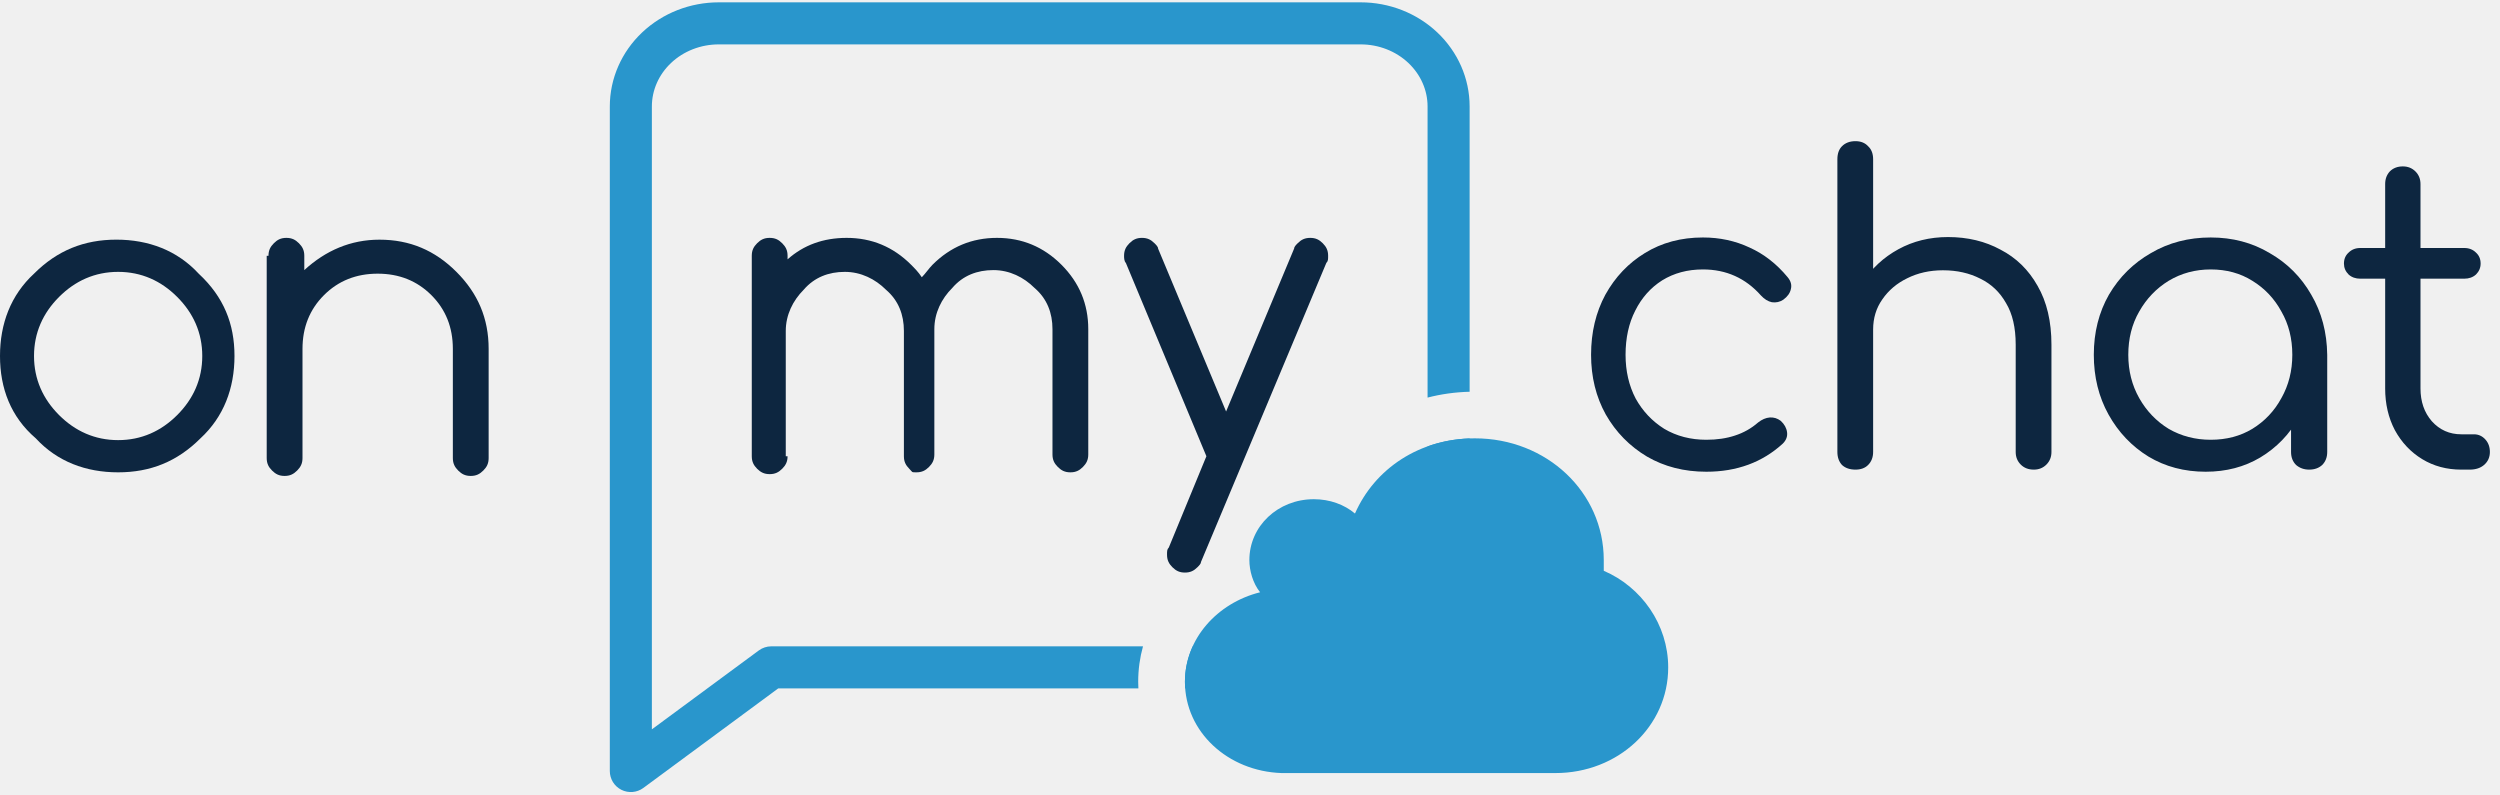
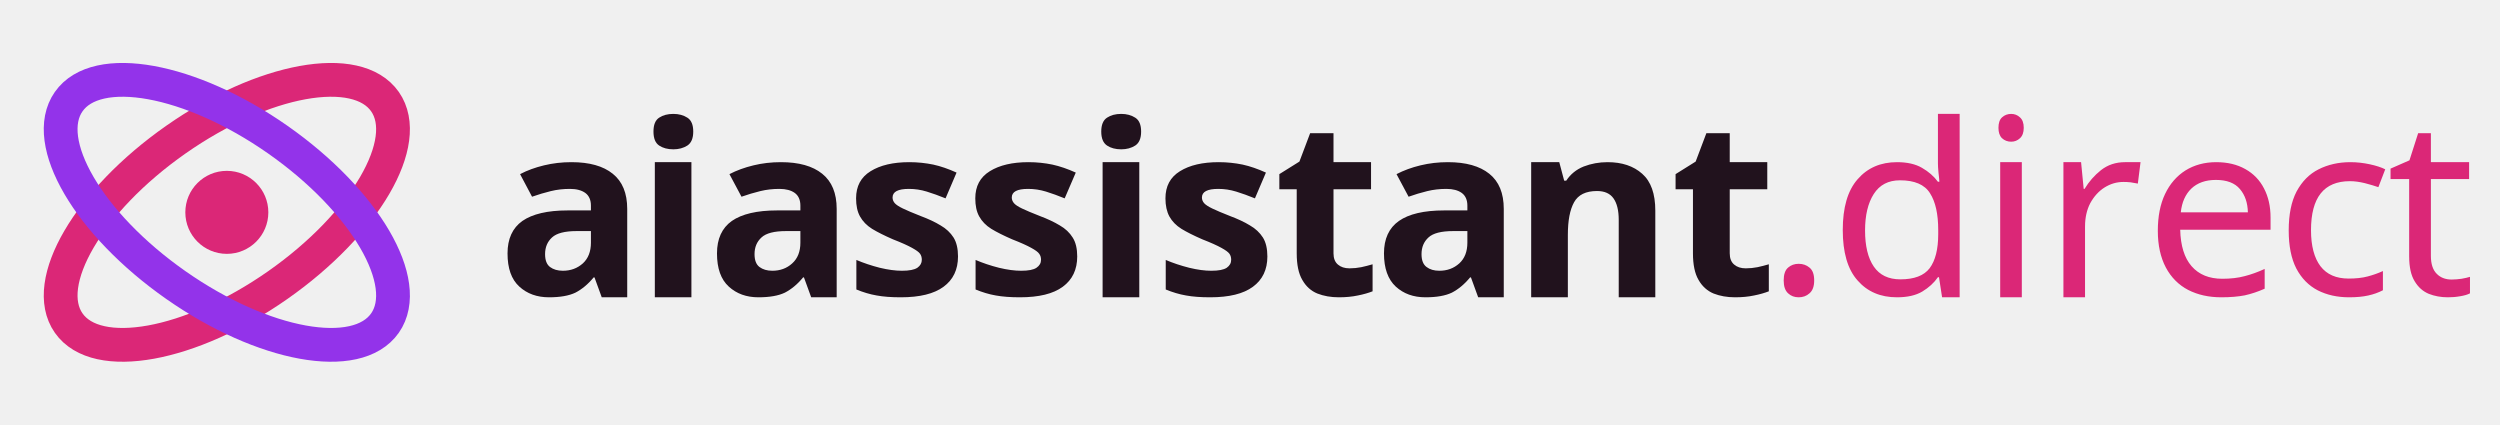
- <svg xmlns="http://www.w3.org/2000/svg" width="107" height="34" viewBox="0 0 107 34" fill="none">
-   <g clip-path="url(#clip0_2_101)">
-     <path d="M50.715 29.18C50.715 27.341 52.094 25.809 53.932 25.349C53.626 24.966 53.473 24.43 53.473 23.97C53.473 22.515 54.699 21.366 56.231 21.366C56.92 21.366 57.533 21.595 57.993 21.979C58.835 20.063 60.751 18.761 63.126 18.761C66.19 18.761 68.641 21.059 68.641 23.97C68.641 24.123 68.641 24.277 68.641 24.43C70.25 25.119 71.399 26.728 71.399 28.567C71.399 31.095 69.254 33.087 66.573 33.087H54.852C52.553 33.01 50.715 31.325 50.715 29.18Z" fill="#2996CC" />
-     <path d="M10.036 15.237C10.036 16.616 9.576 17.842 8.58 18.761C7.584 19.757 6.435 20.216 5.056 20.216C3.677 20.216 2.451 19.757 1.532 18.761C0.46 17.842 0 16.616 0 15.237C0 13.858 0.46 12.632 1.456 11.713C2.451 10.717 3.601 10.257 4.98 10.257C6.359 10.257 7.584 10.717 8.504 11.713C9.576 12.709 10.036 13.858 10.036 15.237ZM5.056 11.636C4.06 11.636 3.218 12.019 2.528 12.709C1.839 13.398 1.456 14.241 1.456 15.237C1.456 16.233 1.839 17.076 2.528 17.765C3.218 18.454 4.06 18.837 5.056 18.837C6.052 18.837 6.895 18.454 7.584 17.765C8.274 17.076 8.657 16.233 8.657 15.237C8.657 14.241 8.274 13.398 7.584 12.709C6.895 12.019 6.052 11.636 5.056 11.636Z" fill="#0D2640" />
-     <path d="M11.491 10.947C11.491 10.717 11.568 10.564 11.721 10.411C11.874 10.257 12.027 10.181 12.257 10.181C12.487 10.181 12.64 10.257 12.794 10.411C12.947 10.564 13.024 10.717 13.024 10.947V11.56C13.943 10.717 15.015 10.258 16.241 10.258C17.543 10.258 18.616 10.717 19.535 11.636C20.455 12.556 20.914 13.628 20.914 14.931V19.604C20.914 19.834 20.838 19.987 20.684 20.14C20.531 20.293 20.378 20.37 20.148 20.37C19.918 20.37 19.765 20.293 19.612 20.14C19.459 19.987 19.382 19.834 19.382 19.604V14.931C19.382 14.011 19.076 13.245 18.463 12.632C17.85 12.02 17.084 11.713 16.165 11.713C15.245 11.713 14.479 12.02 13.866 12.632C13.253 13.245 12.947 14.011 12.947 14.931V19.604C12.947 19.834 12.87 19.987 12.717 20.14C12.564 20.293 12.411 20.37 12.181 20.37C11.951 20.37 11.798 20.293 11.645 20.14C11.491 19.987 11.415 19.834 11.415 19.604V10.947L11.491 10.947Z" fill="#0D2640" />
-     <path d="M33.708 19.527C33.708 19.757 33.631 19.91 33.478 20.063C33.325 20.216 33.172 20.293 32.942 20.293C32.712 20.293 32.559 20.216 32.405 20.063C32.252 19.91 32.176 19.757 32.176 19.527V10.947C32.176 10.717 32.252 10.564 32.405 10.411C32.559 10.257 32.712 10.181 32.942 10.181C33.172 10.181 33.325 10.257 33.478 10.411C33.631 10.564 33.708 10.717 33.708 10.947V11.1C34.397 10.487 35.24 10.181 36.236 10.181C37.308 10.181 38.228 10.564 38.994 11.33C39.147 11.483 39.3 11.636 39.453 11.866C39.607 11.713 39.76 11.483 39.913 11.33C40.679 10.564 41.599 10.181 42.671 10.181C43.743 10.181 44.663 10.564 45.429 11.33C46.195 12.096 46.578 13.015 46.578 14.088V19.45C46.578 19.68 46.501 19.833 46.348 19.987C46.195 20.14 46.042 20.216 45.812 20.216C45.582 20.216 45.429 20.14 45.276 19.987C45.122 19.833 45.046 19.68 45.046 19.45V14.088C45.046 13.398 44.816 12.785 44.28 12.326C43.82 11.866 43.207 11.56 42.518 11.56C41.828 11.56 41.215 11.789 40.756 12.326C40.296 12.785 39.99 13.398 39.99 14.088V19.45C39.99 19.68 39.913 19.833 39.76 19.987C39.607 20.14 39.453 20.216 39.224 20.216C38.994 20.216 39.07 20.216 38.917 20.063C38.764 19.91 38.687 19.757 38.687 19.527V14.164C38.687 13.475 38.458 12.862 37.921 12.402C37.462 11.943 36.849 11.636 36.159 11.636C35.47 11.636 34.857 11.866 34.397 12.402C33.938 12.862 33.631 13.475 33.631 14.164V19.527L33.708 19.527Z" fill="#0D2640" />
-     <path d="M51.634 19.527L48.187 11.253C48.11 11.177 48.11 11.024 48.11 10.947C48.11 10.717 48.187 10.564 48.34 10.411C48.493 10.257 48.646 10.181 48.876 10.181C49.106 10.181 49.259 10.257 49.413 10.411C49.489 10.487 49.566 10.564 49.566 10.64L52.477 17.612L55.388 10.64C55.388 10.564 55.465 10.487 55.541 10.411C55.694 10.257 55.848 10.181 56.078 10.181C56.307 10.181 56.461 10.257 56.614 10.411C56.767 10.564 56.844 10.717 56.844 10.947C56.844 11.1 56.844 11.177 56.767 11.253L51.404 24.047C51.404 24.123 51.328 24.2 51.251 24.277C51.098 24.43 50.945 24.506 50.715 24.506C50.485 24.506 50.332 24.43 50.179 24.277C50.025 24.123 49.949 23.97 49.949 23.74C49.949 23.587 49.949 23.511 50.025 23.434L51.634 19.527Z" fill="#0D2640" />
-     <path d="M73.03 20.19C72.082 20.19 71.236 19.974 70.492 19.542C69.748 19.098 69.16 18.498 68.728 17.742C68.308 16.986 68.098 16.134 68.098 15.186C68.098 14.226 68.302 13.368 68.71 12.612C69.13 11.856 69.694 11.262 70.402 10.83C71.122 10.386 71.95 10.164 72.886 10.164C73.606 10.164 74.272 10.308 74.884 10.596C75.496 10.872 76.036 11.292 76.504 11.856C76.648 12.024 76.696 12.198 76.648 12.378C76.612 12.546 76.504 12.696 76.324 12.828C76.18 12.924 76.018 12.96 75.838 12.936C75.67 12.9 75.514 12.804 75.37 12.648C74.71 11.904 73.882 11.532 72.886 11.532C72.226 11.532 71.644 11.688 71.14 12C70.648 12.312 70.264 12.744 69.988 13.296C69.712 13.836 69.574 14.466 69.574 15.186C69.574 15.882 69.718 16.506 70.006 17.058C70.306 17.598 70.714 18.03 71.23 18.354C71.758 18.666 72.358 18.822 73.03 18.822C73.486 18.822 73.894 18.762 74.254 18.642C74.626 18.522 74.956 18.336 75.244 18.084C75.412 17.952 75.58 17.88 75.748 17.868C75.916 17.856 76.072 17.904 76.216 18.012C76.372 18.156 76.462 18.318 76.486 18.498C76.51 18.678 76.45 18.84 76.306 18.984C75.43 19.788 74.338 20.19 73.03 20.19Z" fill="#0D2640" />
-     <path d="M79.414 16.212C79.174 16.212 78.982 16.14 78.838 15.996C78.706 15.852 78.64 15.672 78.64 15.456V6.816C78.64 6.576 78.706 6.39 78.838 6.258C78.982 6.114 79.174 6.042 79.414 6.042C79.642 6.042 79.822 6.114 79.954 6.258C80.098 6.39 80.17 6.576 80.17 6.816V15.456C80.17 15.672 80.098 15.852 79.954 15.996C79.822 16.14 79.642 16.212 79.414 16.212ZM87.046 20.1C86.818 20.1 86.632 20.028 86.488 19.884C86.344 19.74 86.272 19.56 86.272 19.344V14.754C86.272 14.022 86.134 13.428 85.858 12.972C85.594 12.504 85.228 12.156 84.76 11.928C84.292 11.688 83.758 11.568 83.158 11.568C82.594 11.568 82.084 11.682 81.628 11.91C81.184 12.126 80.83 12.426 80.566 12.81C80.302 13.182 80.17 13.614 80.17 14.106H79.126C79.15 13.35 79.348 12.678 79.72 12.09C80.104 11.49 80.614 11.016 81.25 10.668C81.886 10.32 82.594 10.146 83.374 10.146C84.214 10.146 84.964 10.326 85.624 10.686C86.296 11.034 86.824 11.55 87.208 12.234C87.604 12.918 87.802 13.758 87.802 14.754V19.344C87.802 19.56 87.73 19.74 87.586 19.884C87.442 20.028 87.262 20.1 87.046 20.1ZM79.414 20.1C79.174 20.1 78.982 20.034 78.838 19.902C78.706 19.758 78.64 19.572 78.64 19.344V11.028C78.64 10.788 78.706 10.602 78.838 10.47C78.982 10.326 79.174 10.254 79.414 10.254C79.642 10.254 79.822 10.326 79.954 10.47C80.098 10.602 80.17 10.788 80.17 11.028V19.344C80.17 19.572 80.098 19.758 79.954 19.902C79.822 20.034 79.642 20.1 79.414 20.1Z" fill="#0D2640" />
-     <path d="M94.403 20.19C93.491 20.19 92.675 19.974 91.955 19.542C91.235 19.098 90.665 18.498 90.245 17.742C89.825 16.986 89.615 16.134 89.615 15.186C89.615 14.226 89.831 13.368 90.263 12.612C90.707 11.856 91.307 11.262 92.063 10.83C92.819 10.386 93.671 10.164 94.619 10.164C95.555 10.164 96.395 10.386 97.139 10.83C97.895 11.262 98.489 11.856 98.921 12.612C99.365 13.368 99.593 14.226 99.605 15.186L98.993 15.492C98.993 16.38 98.789 17.178 98.381 17.886C97.985 18.594 97.439 19.158 96.743 19.578C96.059 19.986 95.279 20.19 94.403 20.19ZM94.619 18.822C95.291 18.822 95.885 18.666 96.401 18.354C96.929 18.03 97.343 17.592 97.643 17.04C97.955 16.488 98.111 15.87 98.111 15.186C98.111 14.49 97.955 13.872 97.643 13.332C97.343 12.78 96.929 12.342 96.401 12.018C95.885 11.694 95.291 11.532 94.619 11.532C93.959 11.532 93.359 11.694 92.819 12.018C92.291 12.342 91.871 12.78 91.559 13.332C91.247 13.872 91.091 14.49 91.091 15.186C91.091 15.87 91.247 16.488 91.559 17.04C91.871 17.592 92.291 18.03 92.819 18.354C93.359 18.666 93.959 18.822 94.619 18.822ZM98.831 20.1C98.615 20.1 98.429 20.034 98.273 19.902C98.129 19.758 98.057 19.572 98.057 19.344V16.374L98.399 14.808L99.605 15.186V19.344C99.605 19.572 99.533 19.758 99.389 19.902C99.245 20.034 99.059 20.1 98.831 20.1Z" fill="#0D2640" />
-     <path d="M105.343 20.1C104.719 20.1 104.161 19.95 103.669 19.65C103.177 19.35 102.787 18.936 102.499 18.408C102.223 17.88 102.085 17.286 102.085 16.626V7.878C102.085 7.662 102.151 7.482 102.283 7.338C102.427 7.194 102.613 7.122 102.841 7.122C103.057 7.122 103.237 7.194 103.381 7.338C103.525 7.482 103.597 7.662 103.597 7.878V16.626C103.597 17.19 103.759 17.658 104.083 18.03C104.419 18.402 104.839 18.588 105.343 18.588H105.883C106.075 18.588 106.237 18.66 106.369 18.804C106.501 18.948 106.567 19.128 106.567 19.344C106.567 19.572 106.483 19.758 106.315 19.902C106.159 20.034 105.955 20.1 105.703 20.1H105.343ZM101.023 11.928C100.819 11.928 100.651 11.868 100.519 11.748C100.387 11.616 100.321 11.46 100.321 11.28C100.321 11.088 100.387 10.932 100.519 10.812C100.651 10.68 100.819 10.614 101.023 10.614H105.469C105.673 10.614 105.841 10.68 105.973 10.812C106.105 10.932 106.171 11.088 106.171 11.28C106.171 11.46 106.105 11.616 105.973 11.748C105.841 11.868 105.673 11.928 105.469 11.928H101.023Z" fill="#0D2640" />
-     <path d="M58.237 0.1C59.458 0.1 60.638 0.558 61.516 1.388C62.395 2.219 62.9 3.357 62.9 4.556V16.767C62.277 16.783 61.674 16.868 61.1 17.017V4.556C61.1 3.868 60.811 3.198 60.279 2.695C59.746 2.191 59.012 1.9 58.237 1.9H30.763C29.988 1.9 29.254 2.191 28.721 2.695C28.189 3.198 27.9 3.868 27.9 4.556V31.216L32.477 27.839C32.632 27.725 32.819 27.663 33.012 27.663H48.92C48.787 28.142 48.715 28.649 48.715 29.18C48.715 29.275 48.718 29.369 48.723 29.463H33.309L27.534 33.725C27.261 33.926 26.898 33.956 26.595 33.804C26.291 33.651 26.1 33.34 26.1 33V4.556C26.1 3.357 26.605 2.219 27.484 1.388C28.362 0.558 29.542 0.1 30.763 0.1H58.237ZM62.9 25.008C62.9 26.206 62.395 27.345 61.516 28.176C60.638 29.005 59.458 29.463 58.237 29.463H50.727C50.724 29.435 50.721 29.407 50.72 29.379L50.715 29.18C50.715 28.641 50.836 28.13 51.05 27.663H58.237C59.012 27.663 59.746 27.372 60.279 26.868C60.811 26.366 61.1 25.695 61.1 25.008V19.105C61.656 18.905 62.26 18.787 62.9 18.765V25.008Z" fill="#2996CC" />
+ <svg xmlns="http://www.w3.org/2000/svg" width="259" height="44" viewBox="0 0 259 44" fill="none">
+   <g transform="translate(23.5, 22)">
+     <ellipse cx="0" cy="0" rx="20" ry="9.2" transform="rotate(-35)" stroke="#DB2777" stroke-width="3.5" />
+     <ellipse cx="0" cy="0" rx="20" ry="9.2" transform="rotate(35)" stroke="#9333EA" stroke-width="3.5" />
+     <circle cx="0" cy="0" r="4.3" fill="#DB2777" />
  </g>
-   <defs>
-     <clipPath id="clip0_2_101">
-       <rect width="107" height="34" fill="white" />
-     </clipPath>
-   </defs>
+   <path d="M59.20 16.80 C61.07 16.80 62.49 17.20 63.48 18.00 C64.48 18.80 64.98 20.01 64.98 21.64 L64.98 30.80 L62.34 30.80 L61.59 28.74 L61.50 28.74 C60.91 29.46 60.27 29.98 59.61 30.32 C58.94 30.64 58.03 30.80 56.88 30.80 C55.63 30.80 54.61 30.43 53.80 29.69 C52.98 28.94 52.58 27.80 52.58 26.25 C52.58 24.75 53.09 23.62 54.12 22.89 C55.16 22.17 56.72 21.80 58.80 21.80 L61.22 21.80 L61.22 21.30 C61.22 20.71 61.02 20.27 60.64 19.99 C60.25 19.71 59.72 19.57 59.05 19.57 C58.37 19.57 57.71 19.64 57.06 19.80 C56.41 19.96 55.77 20.15 55.12 20.38 L53.88 18.04 C54.62 17.65 55.45 17.35 56.36 17.13 C57.27 16.91 58.21 16.80 59.20 16.80 Z M59.73 23.94 C58.52 23.94 57.66 24.16 57.19 24.60 C56.71 25.04 56.47 25.61 56.47 26.33 C56.47 26.96 56.64 27.40 56.98 27.66 C57.33 27.92 57.77 28.05 58.31 28.05 C59.12 28.05 59.81 27.80 60.38 27.29 C60.94 26.78 61.22 26.06 61.22 25.14 L61.22 23.94 Z M66.50 30.80 M69.76 11.80 C70.32 11.80 70.80 11.93 71.21 12.19 C71.62 12.45 71.82 12.93 71.82 13.63 C71.82 14.33 71.62 14.81 71.21 15.08 C70.80 15.34 70.32 15.47 69.76 15.47 C69.17 15.47 68.68 15.34 68.29 15.08 C67.89 14.81 67.70 14.33 67.70 13.63 C67.70 12.93 67.89 12.45 68.29 12.19 C68.68 11.93 69.17 11.80 69.76 11.80 Z M71.63 16.80 L71.63 30.80 L67.84 30.80 L67.84 16.80 Z M73.85 30.80 M80.90 16.80 C82.77 16.80 84.19 17.20 85.18 18.00 C86.18 18.80 86.68 20.01 86.68 21.64 L86.68 30.80 L84.04 30.80 L83.29 28.74 L83.20 28.74 C82.61 29.46 81.97 29.98 81.31 30.32 C80.64 30.64 79.73 30.80 78.57 30.80 C77.33 30.80 76.31 30.43 75.50 29.69 C74.68 28.94 74.28 27.80 74.28 26.25 C74.28 24.75 74.79 23.62 75.82 22.89 C76.86 22.17 78.42 21.80 80.50 21.80 L82.92 21.80 L82.92 21.30 C82.92 20.71 82.72 20.27 82.34 19.99 C81.95 19.71 81.42 19.57 80.75 19.57 C80.07 19.57 79.41 19.64 78.76 19.80 C78.11 19.96 77.47 20.15 76.82 20.38 L75.57 18.04 C76.32 17.65 77.15 17.35 78.06 17.13 C78.96 16.91 79.91 16.80 80.90 16.80 Z M81.43 23.94 C80.21 23.94 79.36 24.16 78.89 24.60 C78.41 25.04 78.17 25.61 78.17 26.33 C78.17 26.96 78.34 27.40 78.68 27.66 C79.03 27.92 79.47 28.05 80.01 28.05 C80.82 28.05 81.51 27.80 82.07 27.29 C82.64 26.78 82.92 26.06 82.92 25.14 L82.92 23.94 Z M88.20 30.80 M99.25 26.57 C99.25 27.93 98.75 28.98 97.75 29.71 C96.76 30.44 95.29 30.80 93.32 30.80 C92.35 30.80 91.51 30.74 90.82 30.61 C90.12 30.49 89.42 30.28 88.72 29.99 L88.72 26.93 C89.47 27.25 90.28 27.52 91.14 27.74 C92.01 27.95 92.77 28.05 93.44 28.05 C94.19 28.05 94.72 27.95 95.04 27.74 C95.35 27.52 95.50 27.25 95.50 26.91 C95.50 26.67 95.44 26.46 95.32 26.29 C95.19 26.11 94.91 25.91 94.49 25.68 C94.06 25.44 93.40 25.14 92.50 24.79 C91.63 24.41 90.91 24.05 90.35 23.71 C89.79 23.36 89.38 22.93 89.10 22.43 C88.82 21.93 88.69 21.30 88.69 20.55 C88.69 19.29 89.19 18.36 90.19 17.74 C91.20 17.11 92.54 16.80 94.21 16.80 C95.07 16.80 95.89 16.89 96.68 17.05 C97.46 17.22 98.26 17.50 99.10 17.88 L97.96 20.55 C97.28 20.27 96.63 20.04 96.02 19.85 C95.40 19.66 94.79 19.57 94.16 19.57 C93.04 19.57 92.47 19.86 92.47 20.46 C92.47 20.67 92.54 20.86 92.69 21.04 C92.84 21.21 93.12 21.40 93.54 21.60 C93.95 21.80 94.57 22.06 95.38 22.38 C96.18 22.68 96.87 23.00 97.44 23.35 C98.02 23.68 98.47 24.11 98.79 24.61 C99.10 25.11 99.25 25.77 99.25 26.57 Z M100.55 30.80 M111.60 26.57 C111.60 27.93 111.10 28.98 110.10 29.71 C109.11 30.44 107.63 30.80 105.66 30.80 C104.70 30.80 103.86 30.74 103.16 30.61 C102.46 30.49 101.77 30.28 101.07 29.99 L101.07 26.93 C101.82 27.25 102.62 27.52 103.49 27.74 C104.36 27.95 105.12 28.05 105.79 28.05 C106.54 28.05 107.07 27.95 107.38 27.74 C107.70 27.52 107.85 27.25 107.85 26.91 C107.85 26.67 107.79 26.46 107.66 26.29 C107.54 26.11 107.26 25.91 106.84 25.68 C106.41 25.44 105.75 25.14 104.85 24.79 C103.98 24.41 103.26 24.05 102.70 23.71 C102.14 23.36 101.73 22.93 101.45 22.43 C101.17 21.93 101.04 21.30 101.04 20.55 C101.04 19.29 101.54 18.36 102.54 17.74 C103.55 17.11 104.89 16.80 106.55 16.80 C107.42 16.80 108.24 16.89 109.02 17.05 C109.80 17.22 110.61 17.50 111.45 17.88 L110.30 20.55 C109.62 20.27 108.98 20.04 108.37 19.85 C107.75 19.66 107.13 19.57 106.51 19.57 C105.38 19.57 104.82 19.86 104.82 20.46 C104.82 20.67 104.89 20.86 105.04 21.04 C105.18 21.21 105.46 21.40 105.88 21.60 C106.30 21.80 106.91 22.06 107.73 22.38 C108.53 22.68 109.21 23.00 109.79 23.35 C110.37 23.68 110.82 24.11 111.13 24.61 C111.45 25.11 111.60 25.77 111.60 26.57 Z M112.90 30.80 M116.16 11.80 C116.72 11.80 117.20 11.93 117.61 12.19 C118.02 12.45 118.22 12.93 118.22 13.63 C118.22 14.33 118.02 14.81 117.61 15.08 C117.20 15.34 116.72 15.47 116.16 15.47 C115.57 15.47 115.08 15.34 114.69 15.08 C114.29 14.81 114.09 14.33 114.09 13.63 C114.09 12.93 114.29 12.45 114.69 12.19 C115.08 11.93 115.57 11.80 116.16 11.80 Z M118.03 16.80 L118.03 30.80 L114.23 30.80 L114.23 16.80 Z M120.25 30.80 M131.30 26.57 C131.30 27.93 130.80 28.98 129.80 29.71 C128.81 30.44 127.34 30.80 125.37 30.80 C124.40 30.80 123.56 30.74 122.87 30.61 C122.17 30.49 121.47 30.28 120.77 29.99 L120.77 26.93 C121.52 27.25 122.33 27.52 123.20 27.74 C124.06 27.95 124.82 28.05 125.49 28.05 C126.24 28.05 126.77 27.95 127.09 27.74 C127.40 27.52 127.55 27.25 127.55 26.91 C127.55 26.67 127.49 26.46 127.37 26.29 C127.24 26.11 126.96 25.91 126.54 25.68 C126.11 25.44 125.45 25.14 124.55 24.79 C123.68 24.41 122.96 24.05 122.40 23.71 C121.84 23.36 121.43 22.93 121.15 22.43 C120.88 21.93 120.74 21.30 120.74 20.55 C120.74 19.29 121.24 18.36 122.24 17.74 C123.25 17.11 124.59 16.80 126.26 16.80 C127.12 16.80 127.95 16.89 128.73 17.05 C129.51 17.22 130.31 17.50 131.15 17.88 L130.01 20.55 C129.33 20.27 128.68 20.04 128.07 19.85 C127.45 19.66 126.84 19.57 126.21 19.57 C125.09 19.57 124.52 19.86 124.52 20.46 C124.52 20.67 124.59 20.86 124.74 21.04 C124.89 21.21 125.17 21.40 125.59 21.60 C126.00 21.80 126.62 22.06 127.43 22.38 C128.23 22.68 128.92 23.00 129.49 23.35 C130.07 23.68 130.52 24.11 130.84 24.61 C131.15 25.11 131.30 25.77 131.30 26.57 Z M132.60 30.80 M139.81 27.80 C140.22 27.80 140.63 27.76 141.03 27.68 C141.42 27.59 141.81 27.50 142.20 27.38 L142.20 30.18 C141.79 30.34 141.29 30.49 140.68 30.61 C140.08 30.74 139.42 30.80 138.70 30.80 C137.88 30.80 137.14 30.67 136.48 30.41 C135.82 30.14 135.30 29.67 134.92 29.00 C134.53 28.34 134.34 27.42 134.34 26.24 L134.34 19.61 L132.54 19.61 L132.54 18.04 L134.62 16.74 L135.73 13.80 L138.15 13.80 L138.15 16.80 L142.04 16.80 L142.04 19.61 L138.15 19.61 L138.15 26.24 C138.15 26.76 138.30 27.15 138.61 27.41 C138.91 27.67 139.31 27.80 139.81 27.80 Z M142.95 30.80 M150.00 16.80 C151.87 16.80 153.29 17.20 154.29 18.00 C155.29 18.80 155.79 20.01 155.79 21.64 L155.79 30.80 L153.14 30.80 L152.39 28.74 L152.30 28.74 C151.71 29.46 151.07 29.98 150.41 30.32 C149.74 30.64 148.83 30.80 147.68 30.80 C146.43 30.80 145.41 30.43 144.60 29.69 C143.79 28.94 143.38 27.80 143.38 26.25 C143.38 24.75 143.89 23.62 144.93 22.89 C145.96 22.17 147.52 21.80 149.60 21.80 L152.02 21.80 L152.02 21.30 C152.02 20.71 151.82 20.27 151.44 19.99 C151.05 19.71 150.52 19.57 149.85 19.57 C149.17 19.57 148.51 19.64 147.86 19.80 C147.21 19.96 146.57 20.15 145.93 20.38 L144.68 18.04 C145.43 17.65 146.25 17.35 147.16 17.13 C148.07 16.91 149.01 16.80 150.00 16.80 Z M150.54 23.94 C149.32 23.94 148.46 24.16 147.99 24.60 C147.51 25.04 147.27 25.61 147.27 26.33 C147.27 26.96 147.44 27.40 147.79 27.66 C148.13 27.92 148.57 28.05 149.11 28.05 C149.93 28.05 150.61 27.80 151.18 27.29 C151.74 26.78 152.02 26.06 152.02 25.14 L152.02 23.94 Z M157.30 30.80 M166.54 16.80 C168.04 16.80 169.23 17.20 170.13 18.00 C171.04 18.80 171.49 20.07 171.49 21.83 L171.49 30.80 L167.70 30.80 L167.70 22.77 C167.70 21.78 167.51 21.04 167.15 20.54 C166.79 20.04 166.23 19.79 165.45 19.79 C164.29 19.79 163.50 20.18 163.07 20.96 C162.64 21.74 162.43 22.86 162.43 24.33 L162.43 30.80 L158.63 30.80 L158.63 16.80 L161.54 16.80 L162.05 18.72 L162.26 18.72 C162.70 18.05 163.30 17.56 164.07 17.25 C164.85 16.95 165.67 16.80 166.54 16.80 Z M173.65 30.80 M180.86 27.80 C181.27 27.80 181.68 27.76 182.08 27.68 C182.47 27.59 182.86 27.50 183.25 27.38 L183.25 30.18 C182.84 30.34 182.34 30.49 181.73 30.61 C181.13 30.74 180.47 30.80 179.75 30.80 C178.93 30.80 178.19 30.67 177.53 30.41 C176.88 30.14 176.35 29.67 175.97 29.00 C175.58 28.34 175.39 27.42 175.39 26.24 L175.39 19.61 L173.59 19.61 L173.59 18.04 L175.67 16.74 L176.78 13.80 L179.20 13.80 L179.20 16.80 L183.09 16.80 L183.09 19.61 L179.20 19.61 L179.20 26.24 C179.20 26.76 179.35 27.15 179.66 27.41 C179.96 27.67 180.36 27.80 180.86 27.80 Z M184.00 30.80" fill="#21121D" />
+   <path d="M184.79 29.05 C184.79 28.43 184.94 27.98 185.25 27.72 C185.55 27.46 185.91 27.33 186.34 27.33 C186.78 27.33 187.15 27.46 187.46 27.72 C187.79 27.98 187.95 28.43 187.95 29.05 C187.95 29.67 187.79 30.11 187.46 30.39 C187.15 30.67 186.78 30.80 186.34 30.80 C185.91 30.80 185.55 30.67 185.25 30.39 C184.94 30.11 184.79 29.67 184.79 29.05 Z M189.95 30.80 M196.52 30.80 C194.82 30.80 193.46 30.22 192.44 29.05 C191.41 27.89 190.91 26.14 190.91 23.83 C190.91 21.51 191.41 19.76 192.44 18.58 C193.47 17.39 194.83 16.80 196.53 16.80 C197.59 16.80 198.46 17.00 199.12 17.39 C199.80 17.78 200.35 18.26 200.77 18.83 L200.92 18.83 C200.91 18.61 200.88 18.31 200.83 17.91 C200.79 17.50 200.77 17.18 200.77 16.93 L200.77 11.80 L203.02 11.80 L203.02 30.80 L201.20 30.80 L200.88 28.72 L200.77 28.72 C200.36 29.31 199.82 29.80 199.14 30.21 C198.46 30.61 197.59 30.80 196.52 30.80 Z M196.88 28.94 C198.31 28.94 199.32 28.56 199.91 27.79 C200.50 27.00 200.80 25.83 200.80 24.25 L200.80 23.85 C200.80 22.18 200.52 20.91 199.95 20.02 C199.39 19.12 198.35 18.68 196.84 18.68 C195.63 18.68 194.73 19.15 194.12 20.10 C193.52 21.04 193.22 22.30 193.22 23.88 C193.22 25.48 193.52 26.73 194.12 27.61 C194.73 28.50 195.64 28.94 196.88 28.94 Z M205.50 30.80 M208.36 11.80 C208.71 11.80 209.01 11.92 209.27 12.16 C209.53 12.39 209.66 12.75 209.66 13.24 C209.66 13.72 209.53 14.08 209.27 14.32 C209.01 14.56 208.71 14.68 208.36 14.68 C207.99 14.68 207.67 14.56 207.41 14.32 C207.16 14.08 207.04 13.72 207.04 13.24 C207.04 12.75 207.16 12.39 207.41 12.16 C207.67 11.92 207.99 11.80 208.36 11.80 Z M209.46 16.80 L209.46 30.80 L207.22 30.80 L207.22 16.80 Z M212.05 30.80 M220.15 16.80 C220.40 16.80 220.67 16.80 220.96 16.80 C221.26 16.80 221.53 16.80 221.76 16.80 L221.48 19.02 C221.25 18.97 221.00 18.93 220.74 18.89 C220.48 18.86 220.23 18.85 219.99 18.85 C219.29 18.85 218.64 19.04 218.02 19.43 C217.42 19.81 216.93 20.36 216.55 21.05 C216.19 21.74 216.01 22.55 216.01 23.47 L216.01 30.80 L213.77 30.80 L213.77 16.80 L215.60 16.80 L215.87 19.57 L215.96 19.57 C216.41 18.82 216.98 18.17 217.66 17.63 C218.36 17.08 219.19 16.80 220.15 16.80 Z M222.60 30.80 M229.60 16.80 C230.77 16.80 231.77 17.04 232.62 17.52 C233.46 17.99 234.11 18.66 234.55 19.52 C235.00 20.38 235.23 21.38 235.23 22.54 L235.23 23.80 L225.87 23.80 C225.91 25.46 226.30 26.72 227.05 27.58 C227.81 28.45 228.87 28.88 230.23 28.88 C231.10 28.88 231.87 28.79 232.54 28.61 C233.21 28.44 233.91 28.19 234.62 27.86 L234.62 29.91 C233.92 30.22 233.23 30.45 232.55 30.60 C231.88 30.73 231.07 30.80 230.13 30.80 C228.84 30.80 227.70 30.55 226.70 30.04 C225.70 29.52 224.93 28.74 224.38 27.71 C223.83 26.67 223.55 25.40 223.55 23.91 C223.55 22.42 223.80 21.15 224.30 20.10 C224.80 19.05 225.51 18.23 226.41 17.66 C227.33 17.09 228.39 16.80 229.60 16.80 Z M229.57 18.64 C228.50 18.64 227.65 18.94 227.02 19.54 C226.41 20.13 226.04 20.95 225.93 22.00 L232.88 22.00 C232.86 21.02 232.59 20.21 232.05 19.58 C231.53 18.96 230.70 18.64 229.57 18.64 Z M236.15 30.80 M243.36 30.80 C242.14 30.80 241.07 30.56 240.12 30.08 C239.18 29.59 238.44 28.84 237.90 27.82 C237.37 26.79 237.11 25.47 237.11 23.88 C237.11 22.22 237.38 20.88 237.93 19.83 C238.50 18.78 239.25 18.02 240.21 17.54 C241.18 17.05 242.28 16.80 243.50 16.80 C244.19 16.80 244.86 16.88 245.51 17.02 C246.16 17.16 246.69 17.33 247.11 17.54 L246.40 19.39 C246.00 19.25 245.52 19.11 244.98 18.97 C244.44 18.84 243.93 18.77 243.45 18.77 C240.76 18.77 239.42 20.46 239.42 23.85 C239.42 25.47 239.75 26.72 240.40 27.58 C241.06 28.44 242.03 28.86 243.32 28.86 C244.07 28.86 244.73 28.79 245.29 28.64 C245.86 28.49 246.39 28.30 246.87 28.08 L246.87 30.07 C246.41 30.31 245.91 30.49 245.36 30.61 C244.80 30.74 244.14 30.80 243.36 30.80 Z M247.70 30.80 M253.98 28.96 C254.32 28.96 254.66 28.93 255.02 28.88 C255.38 28.82 255.67 28.75 255.89 28.68 L255.89 30.39 C255.65 30.52 255.31 30.62 254.88 30.69 C254.44 30.77 254.01 30.80 253.59 30.80 C252.88 30.80 252.23 30.68 251.62 30.44 C251.02 30.19 250.53 29.76 250.16 29.14 C249.78 28.53 249.59 27.67 249.59 26.55 L249.59 18.55 L247.66 18.55 L247.66 17.47 L249.62 16.61 L250.52 13.80 L251.84 13.80 L251.84 16.80 L255.80 16.80 L255.80 18.55 L251.84 18.55 L251.84 26.50 C251.84 27.34 252.04 27.96 252.44 28.36 C252.83 28.76 253.35 28.96 253.98 28.96 Z M256.25 30.80" fill="#DB2777" />
</svg>
